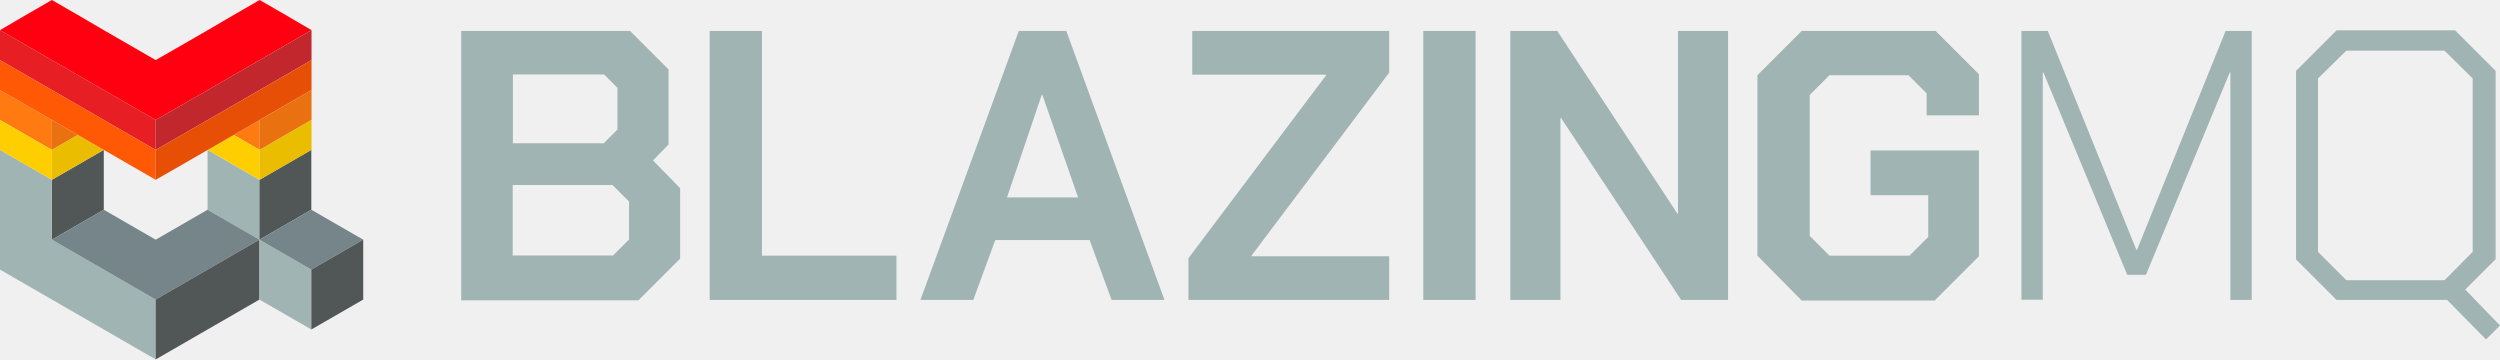
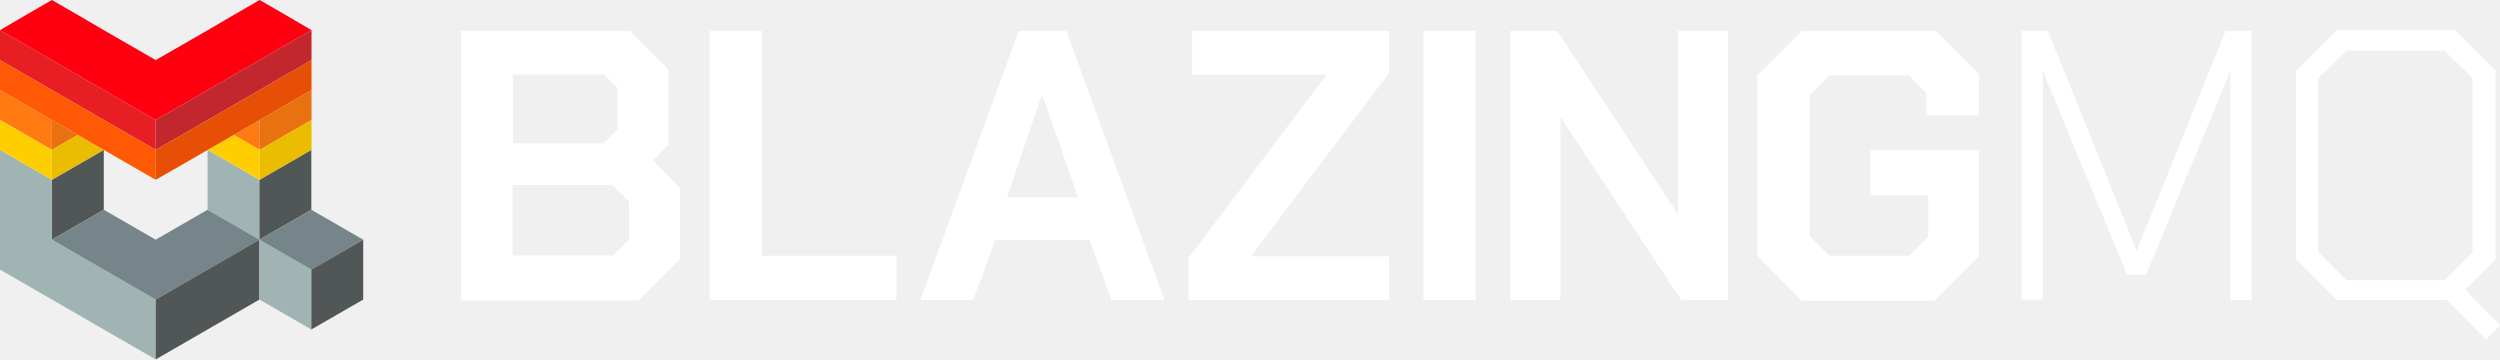
<svg xmlns="http://www.w3.org/2000/svg" enable-background="new 0 0 1252.7 180.1" viewBox="0 0 1252.7 180.1" version="1.1" id="svg66">
  <defs id="defs70" />
  <path d="m26 90.1v30l26-15v-30z" fill="#515657" id="path2" />
  <path d="m52 135.1-26-15v-30l-26-15v30 30l26 15 26 15 26 15v-30z" fill="#a1b4b4" id="path4" />
  <path d="m104 75.1v30l26 15v-30z" fill="#a1b4b4" id="path6" />
  <path d="m104 105.1-26 15-26-15-26 15 26 15 26 15 26-15 26-15z" fill="#768589" id="path8" />
  <path d="m104 135.1-26 15v30l26-15 26-15v-30z" fill="#515657" id="path10" />
  <path d="m130 90.1v30l26-15v-30z" fill="#515657" id="path12" />
  <path d="m130 120.1v30l26 15v-30z" fill="#a1b4b4" id="path14" />
  <path d="m156 105.1-26 15 26 15 26-15z" fill="#768589" id="path16" />
  <path d="m156 135.1v30l26-15v-30z" fill="#515657" id="path18" />
  <path d="m26 60.1 13 7.5-13 7.5z" fill="#ea7110" id="path20" />
  <path d="m39 67.6-13 7.5v15l13-7.5 13-7.5z" fill="#eabd00" id="path22" />
  <path d="m13 52.6-13-7.5v15l13 7.5 13 7.5v-15z" fill="#ff7b11" id="path24" />
  <path d="m13 67.6-13-7.5v15l13 7.5 13 7.5v-15z" fill="#ffce00" id="path26" />
  <path d="m117.1 67.6 13 7.5v-15z" fill="#ff7b11" id="path28" />
  <path d="m117.1 67.6-13 7.5 13 7.5 13 7.5v-15z" fill="#ffce00" id="path30" />
  <path d="m65 52.6-13-7.5-13-7.5-13-7.5-13-7.5-13-7.5v15l13 7.5 13 7.5 13 7.5 13 7.5 13 7.5 13 7.5v-15z" fill="#e81e25" id="path32" />
  <path d="m65 67.6-13-7.5-13-7.5-13-7.5-13-7.5-13-7.5v15l13 7.5 13 7.5 13 7.5 13 7.5 13 7.5 13 7.5v-15z" fill="#ff5905" id="path34" />
  <path d="m143.1 7.5-13-7.5-13 7.5-13 7.6-13 7.5-13.1 7.5-13-7.5-13-7.5-13-7.6-13-7.5-13 7.5-13 7.6 13 7.5 13 7.5 13 7.5 13 7.5 13 7.5 13 7.5 13.1-7.5 13-7.5 13-7.5 13-7.5 13-7.5 13-7.5z" fill="#f01" id="path36" />
  <path d="m143.1 22.6-13 7.5-13 7.5-13 7.5-13 7.5-13.1 7.5v15l13.1-7.5 13-7.5 13-7.5 13-7.5 13-7.5 13-7.5v-15z" fill="#c1272d" id="path38" />
  <path d="m143.1 37.6-13 7.5-13 7.5-13 7.5-13 7.5-13.1 7.5v15l13.1-7.5 13-7.5 13-7.5 13-7.5 13-7.5 13-7.5v-15z" fill="#e84f06" id="path40" />
  <path d="m143.1 52.6-13 7.5v15l13-7.5 13-7.5v-15z" fill="#ea7110" id="path42" />
  <path d="m143.1 67.6-13 7.5v15l13-7.5 13-7.5v-15z" fill="#eabd00" id="path44" />
-   <g fill="#000" id="g64" style="fill:#a1b4b4;fill-opacity:1">
-     <path d="m231.2 15.5h84.5l19.3 19.3v37.6l-7.8 8 13.6 13.9v35.3l-20.9 20.9h-88.8v-135c0 0 .1 0 .1 0zm71.2 56.4 7-7v-20.9l-6.7-6.7h-45.7v34.5h45.4zm4.5 56.4 8.3-8.3v-19l-8.3-8.3h-50v35.3h50z" id="path46" style="fill:#a1b4b4;fill-opacity:1" />
-     <path d="m355.6 15.5h26.2v112.6h67.4v22.2h-93.6z" id="path48" style="fill:#a1b4b4;fill-opacity:1" />
-     <path d="m510.5 15.5h23.8l49.2 134.8h-26.5l-11-30h-47.3l-11 30h-26.5zm29.7 83.4-17.9-51.4h-.3l-17.4 51.4z" id="path50" style="fill:#a1b4b4;fill-opacity:1" />
-     <path d="m595.5 129.4 69-91.7v-.3h-67.1v-21.9h98.7v20.9l-69 91.7v.3h69v21.9h-100.6z" id="path52" style="fill:#a1b4b4;fill-opacity:1" />
-     <path d="m713.2 15.5h26.2v134.8h-26.2z" id="path54" style="fill:#a1b4b4;fill-opacity:1" />
-     <path d="m756.8 15.5h23.5l60.2 91.5h.3v-91.5h25.1v134.8h-23.5l-60.2-91.2h-.3v91.2h-25.1z" id="path56" style="fill:#a1b4b4;fill-opacity:1" />
-     <path d="m880.6 128.1v-90.4l22.2-22.2h67.1l21.7 21.7v20.6h-26.2v-11l-9.1-9.1h-39.6l-9.9 9.9v70.6l9.9 9.9h40.1l9.4-9.4v-20.9h-28.9v-22.4h54.3v53l-22.2 22.2h-66.6z" id="path58" style="fill:#a1b4b4;fill-opacity:1" />
-     <path d="m1013.3 15.5h12.8l44.4 109.7h.3l44.4-109.7h13.1v134.8h-10.7v-114h-.3l-42 101.4h-9.4l-42-101.4h-.3v113.9h-10.7v-134.7z" id="path60" style="fill:#a1b4b4;fill-opacity:1" />
-     <path d="m1252.7 163.1-7 7-19.5-19.8h-55.4l-20.3-20.3v-94.5l20.3-20.3h59.4l20.3 20.3v94.4l-15.2 15.2zm-13.7-36.9v-86.9l-14.1-13.9h-49.2l-14.2 13.9v86.9l14.2 14.2h49.2z" id="path62" style="fill:#a1b4b4;fill-opacity:1" />
+   <g fill="#000" id="g64" style="fill:#ffffff;fill-opacity:1">
+     <path d="m231.2 15.5h84.5l19.3 19.3v37.6l-7.8 8 13.6 13.9v35.3l-20.9 20.9h-88.8v-135c0 0 .1 0 .1 0zm71.2 56.4 7-7v-20.9l-6.7-6.7h-45.7v34.5h45.4zm4.5 56.4 8.3-8.3v-19l-8.3-8.3h-50v35.3h50z" id="path46" style="fill:#ffffff;fill-opacity:1" />
+     <path d="m355.6 15.5h26.2v112.6h67.4v22.2h-93.6z" id="path48" style="fill:#ffffff;fill-opacity:1" />
+     <path d="m510.5 15.5h23.8l49.2 134.8h-26.5l-11-30h-47.3l-11 30h-26.5zm29.7 83.4-17.9-51.4h-.3l-17.4 51.4z" id="path50" style="fill:#ffffff;fill-opacity:1" />
+     <path d="m595.5 129.4 69-91.7v-.3h-67.1v-21.9h98.7v20.9l-69 91.7v.3h69v21.9h-100.6z" id="path52" style="fill:#ffffff;fill-opacity:1" />
+     <path d="m713.2 15.5h26.2v134.8h-26.2z" id="path54" style="fill:#ffffff;fill-opacity:1" />
+     <path d="m756.8 15.5h23.5l60.2 91.5h.3v-91.5h25.1v134.8h-23.5l-60.2-91.2h-.3v91.2h-25.1z" id="path56" style="fill:#ffffff;fill-opacity:1" />
+     <path d="m880.6 128.1v-90.4l22.2-22.2h67.1l21.7 21.7v20.6h-26.2v-11l-9.1-9.1h-39.6l-9.9 9.9v70.6l9.9 9.9h40.1l9.4-9.4v-20.9h-28.9v-22.4h54.3v53l-22.2 22.2h-66.6z" id="path58" style="fill:#ffffff;fill-opacity:1" />
+     <path d="m1013.3 15.5h12.8l44.4 109.7h.3l44.4-109.7h13.1v134.8h-10.7v-114h-.3l-42 101.4h-9.4l-42-101.4h-.3v113.9h-10.7v-134.7z" id="path60" style="fill:#ffffff;fill-opacity:1" />
+     <path d="m1252.7 163.1-7 7-19.5-19.8h-55.4l-20.3-20.3v-94.5l20.3-20.3h59.4l20.3 20.3v94.4l-15.2 15.2zm-13.7-36.9v-86.9l-14.1-13.9h-49.2l-14.2 13.9v86.9l14.2 14.2h49.2z" id="path62" style="fill:#ffffff;fill-opacity:1" />
  </g>
</svg>
